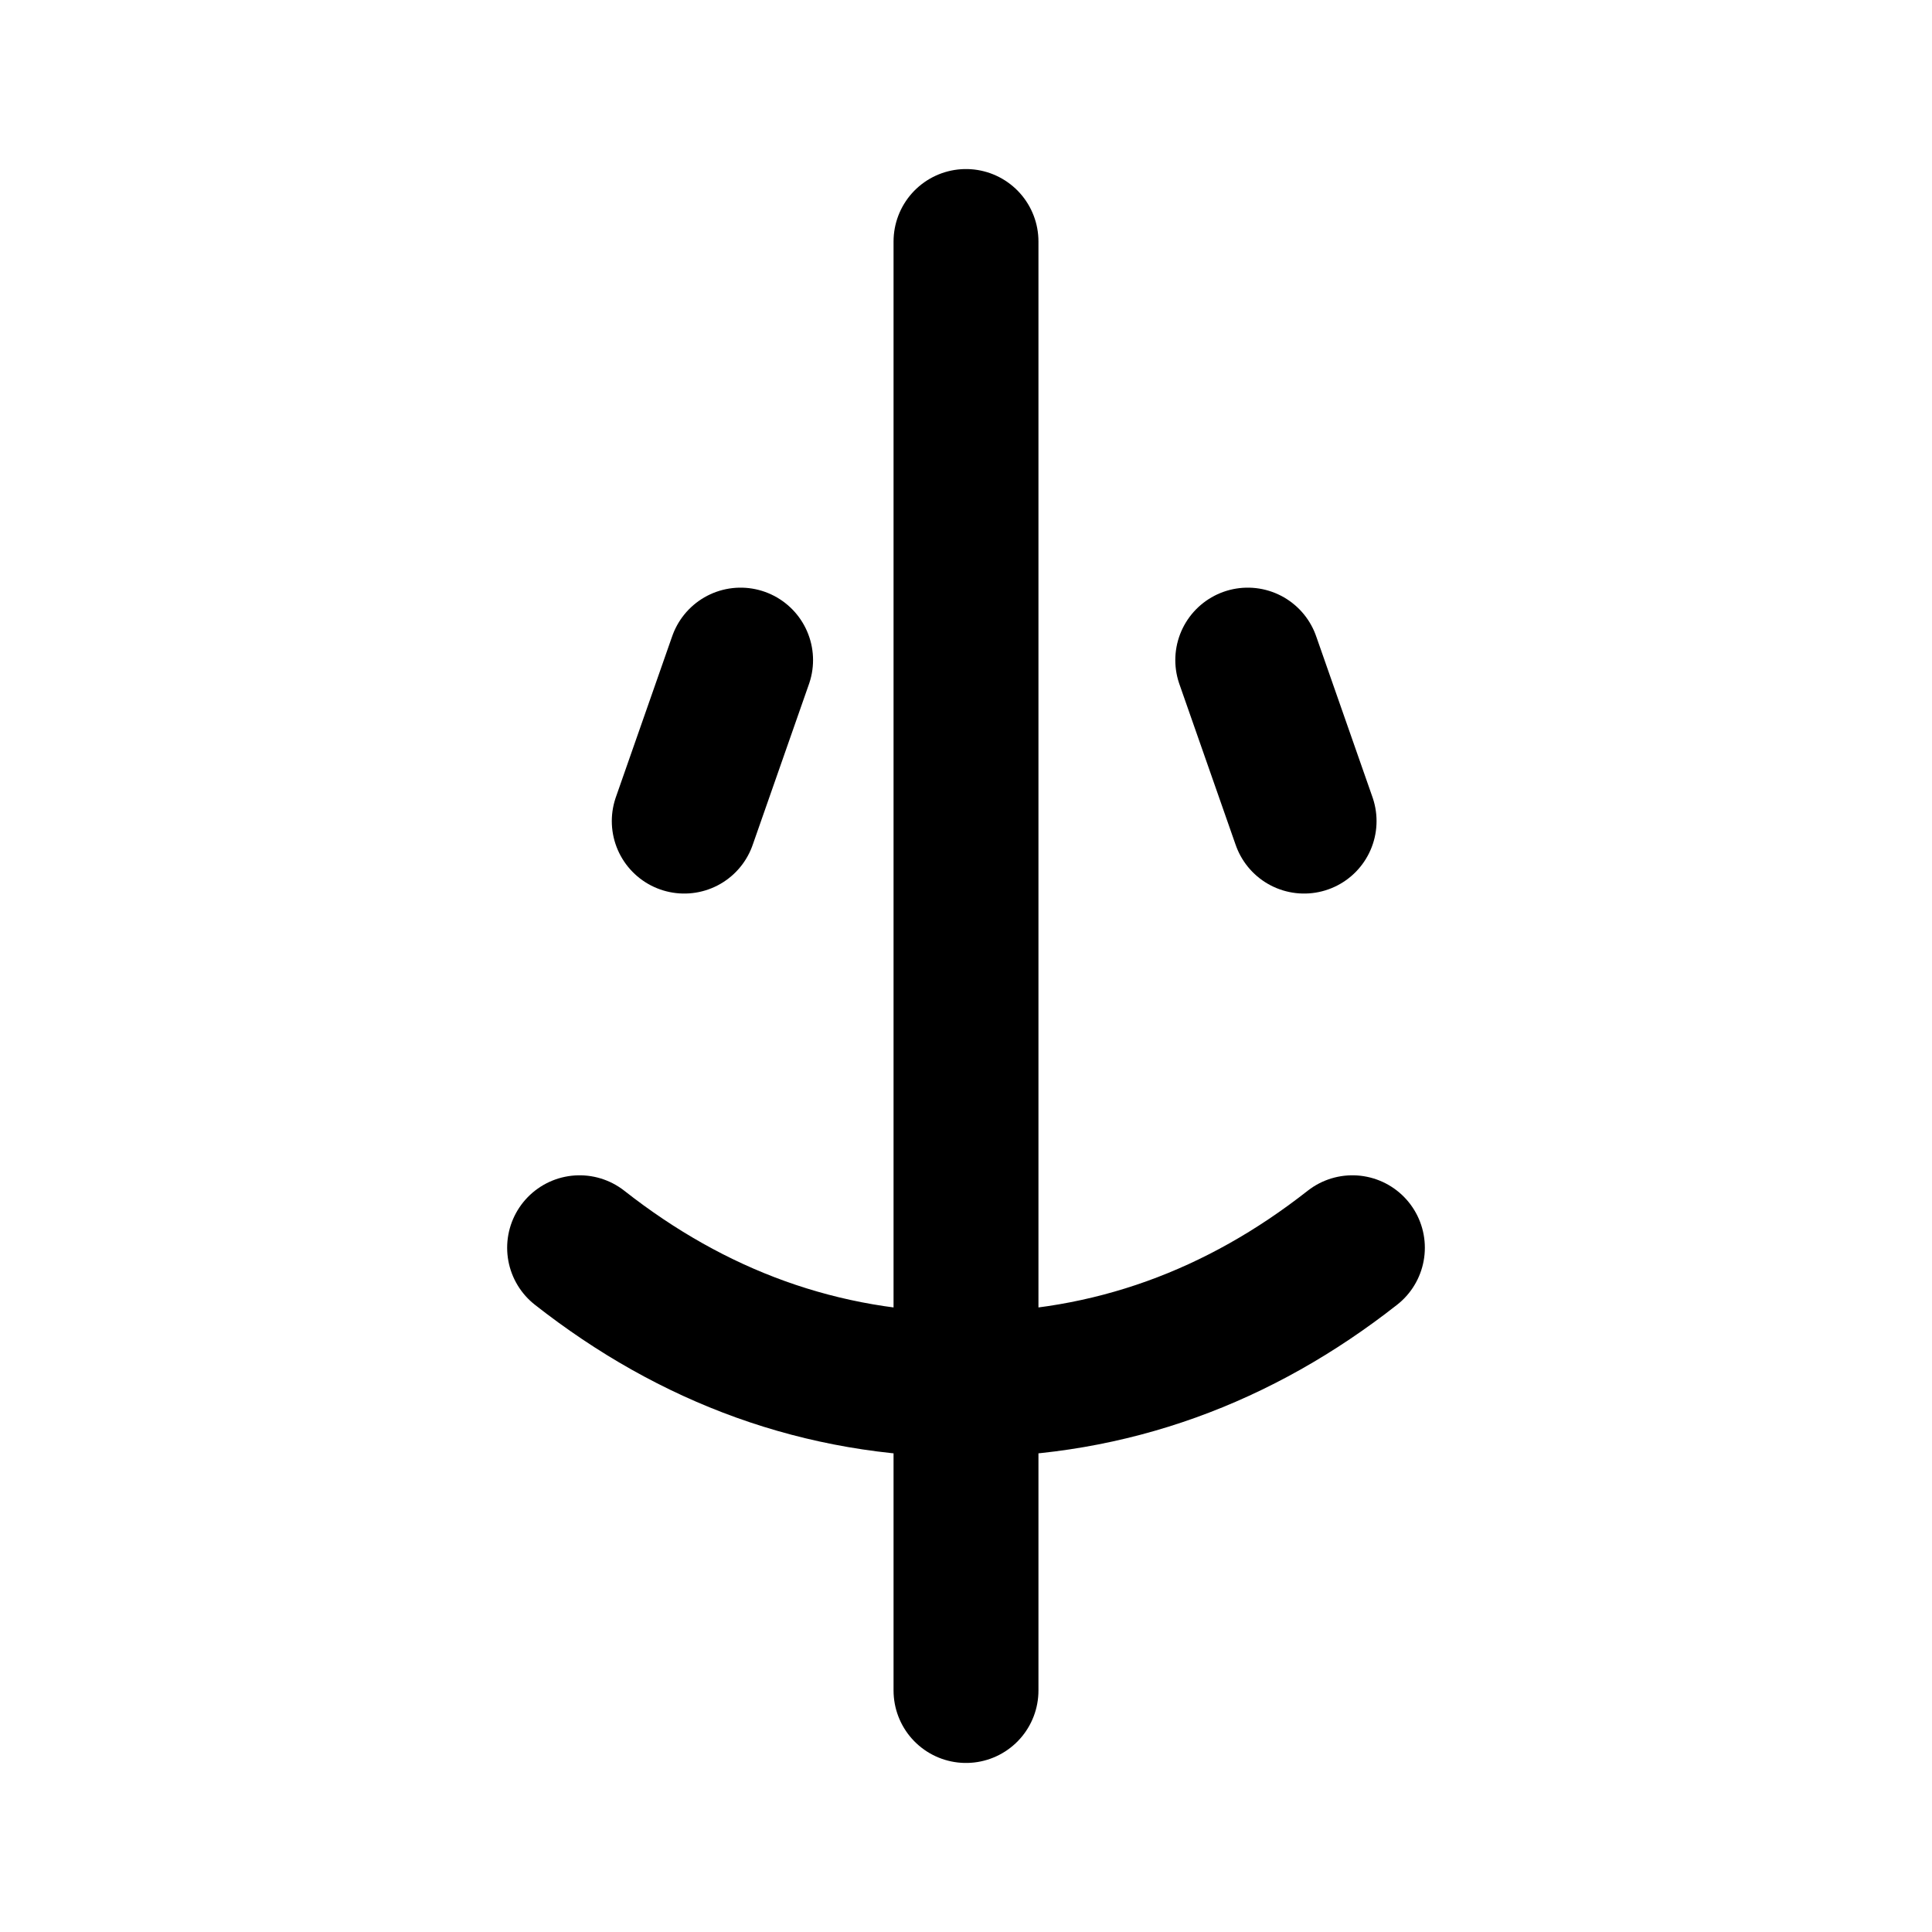
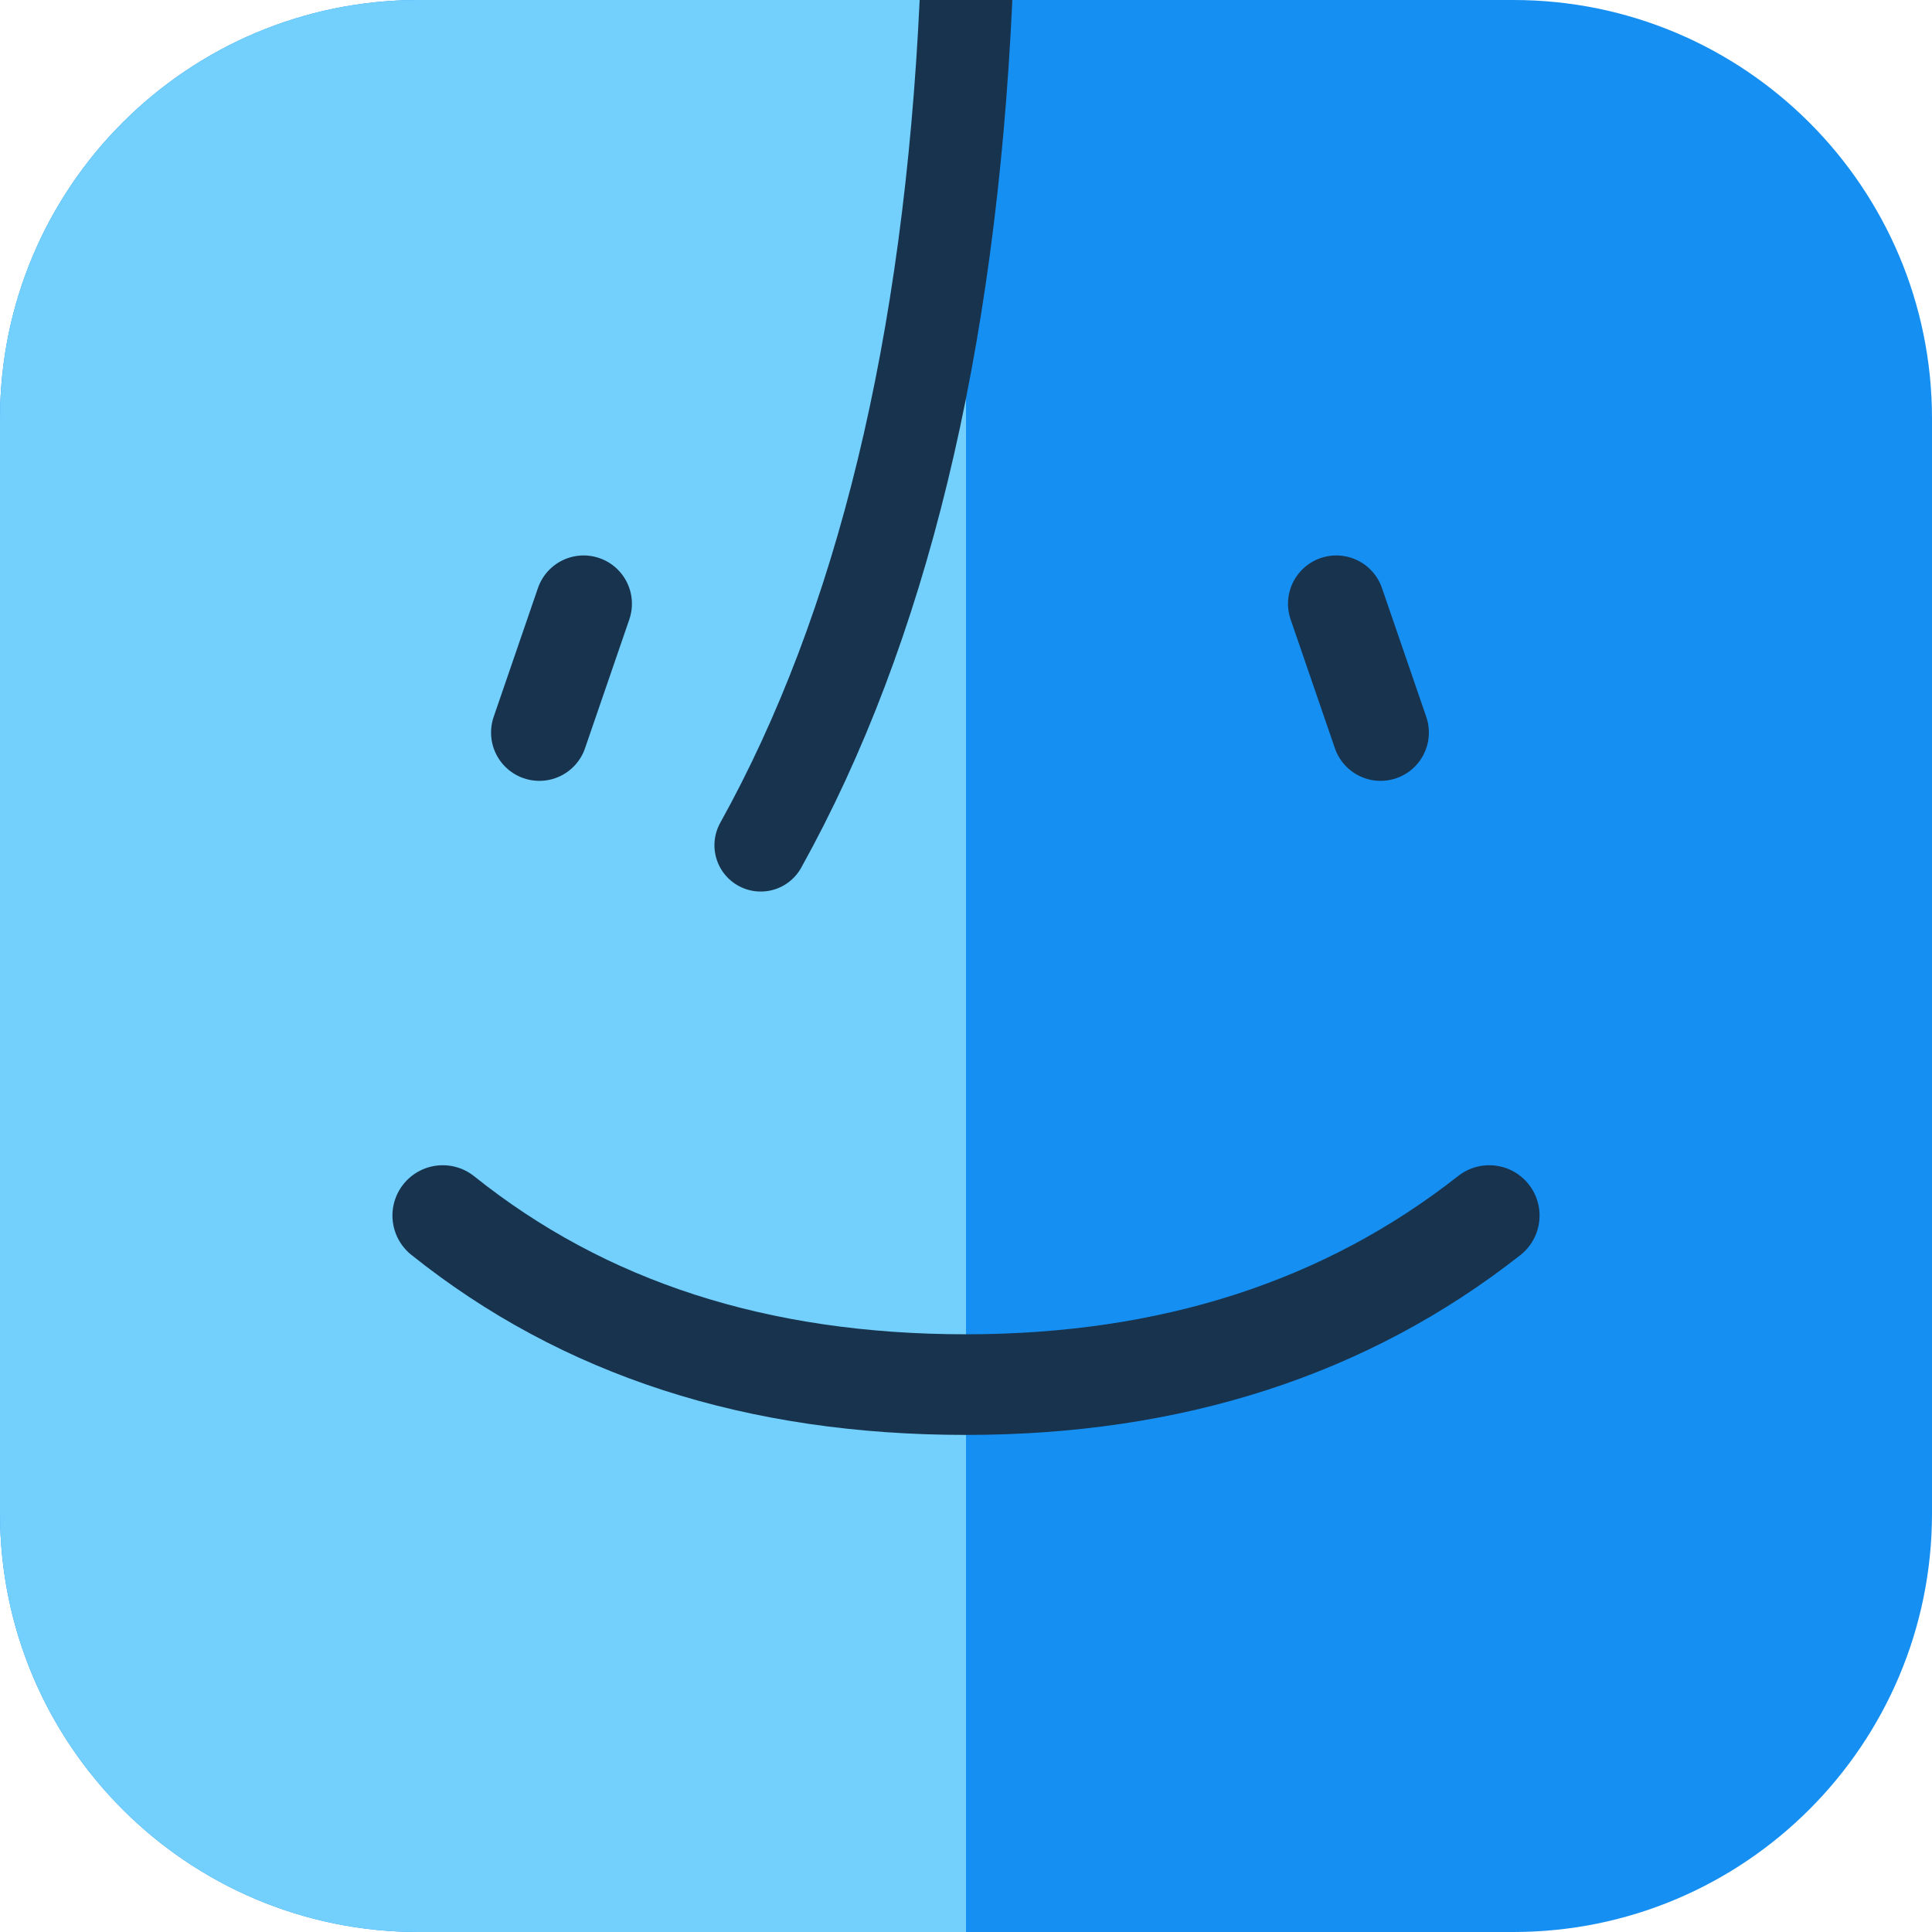
- <svg xmlns="http://www.w3.org/2000/svg" viewBox="0 0 24 24" fill="none" stroke="currentColor" stroke-width="1.8" stroke-linecap="round" stroke-linejoin="round">
-   <path d="M12 3v18M9.2 8.2l-.7 2M15.5 8.2l.7 2M7.2 15.5c1.4 1.1 3 1.7 4.8 1.7s3.4-.6 4.8-1.7" />
+ <svg xmlns="http://www.w3.org/2000/svg" viewBox="0 0 24 24">
+   <rect width="24" height="24" rx="5.2" fill="#168FF2" />
+   <path fill="#73CFFC" d="M0 5.2A5.2 5.2 0 0 1 5.2 0H12v24H5.2A5.2 5.2 0 0 1 0 18.8V5.2Z" />
+   <path d="M12 0c-.2 4.3-1.05 7.8-2.55 10.5" fill="none" stroke="#17334D" stroke-width="1.15" stroke-linecap="round" />
+   <path d="M7.25 7.5 6.7 9.1M16.6 7.5l.55 1.6" fill="none" stroke="#17334D" stroke-width="1.2" stroke-linecap="round" />
+   <path d="M5.5 15.1c1.75 1.4 3.9 2.1 6.5 2.1 2.55 0 4.72-.7 6.5-2.1" fill="none" stroke="#17334D" stroke-width="1.25" stroke-linecap="round" />
</svg>
